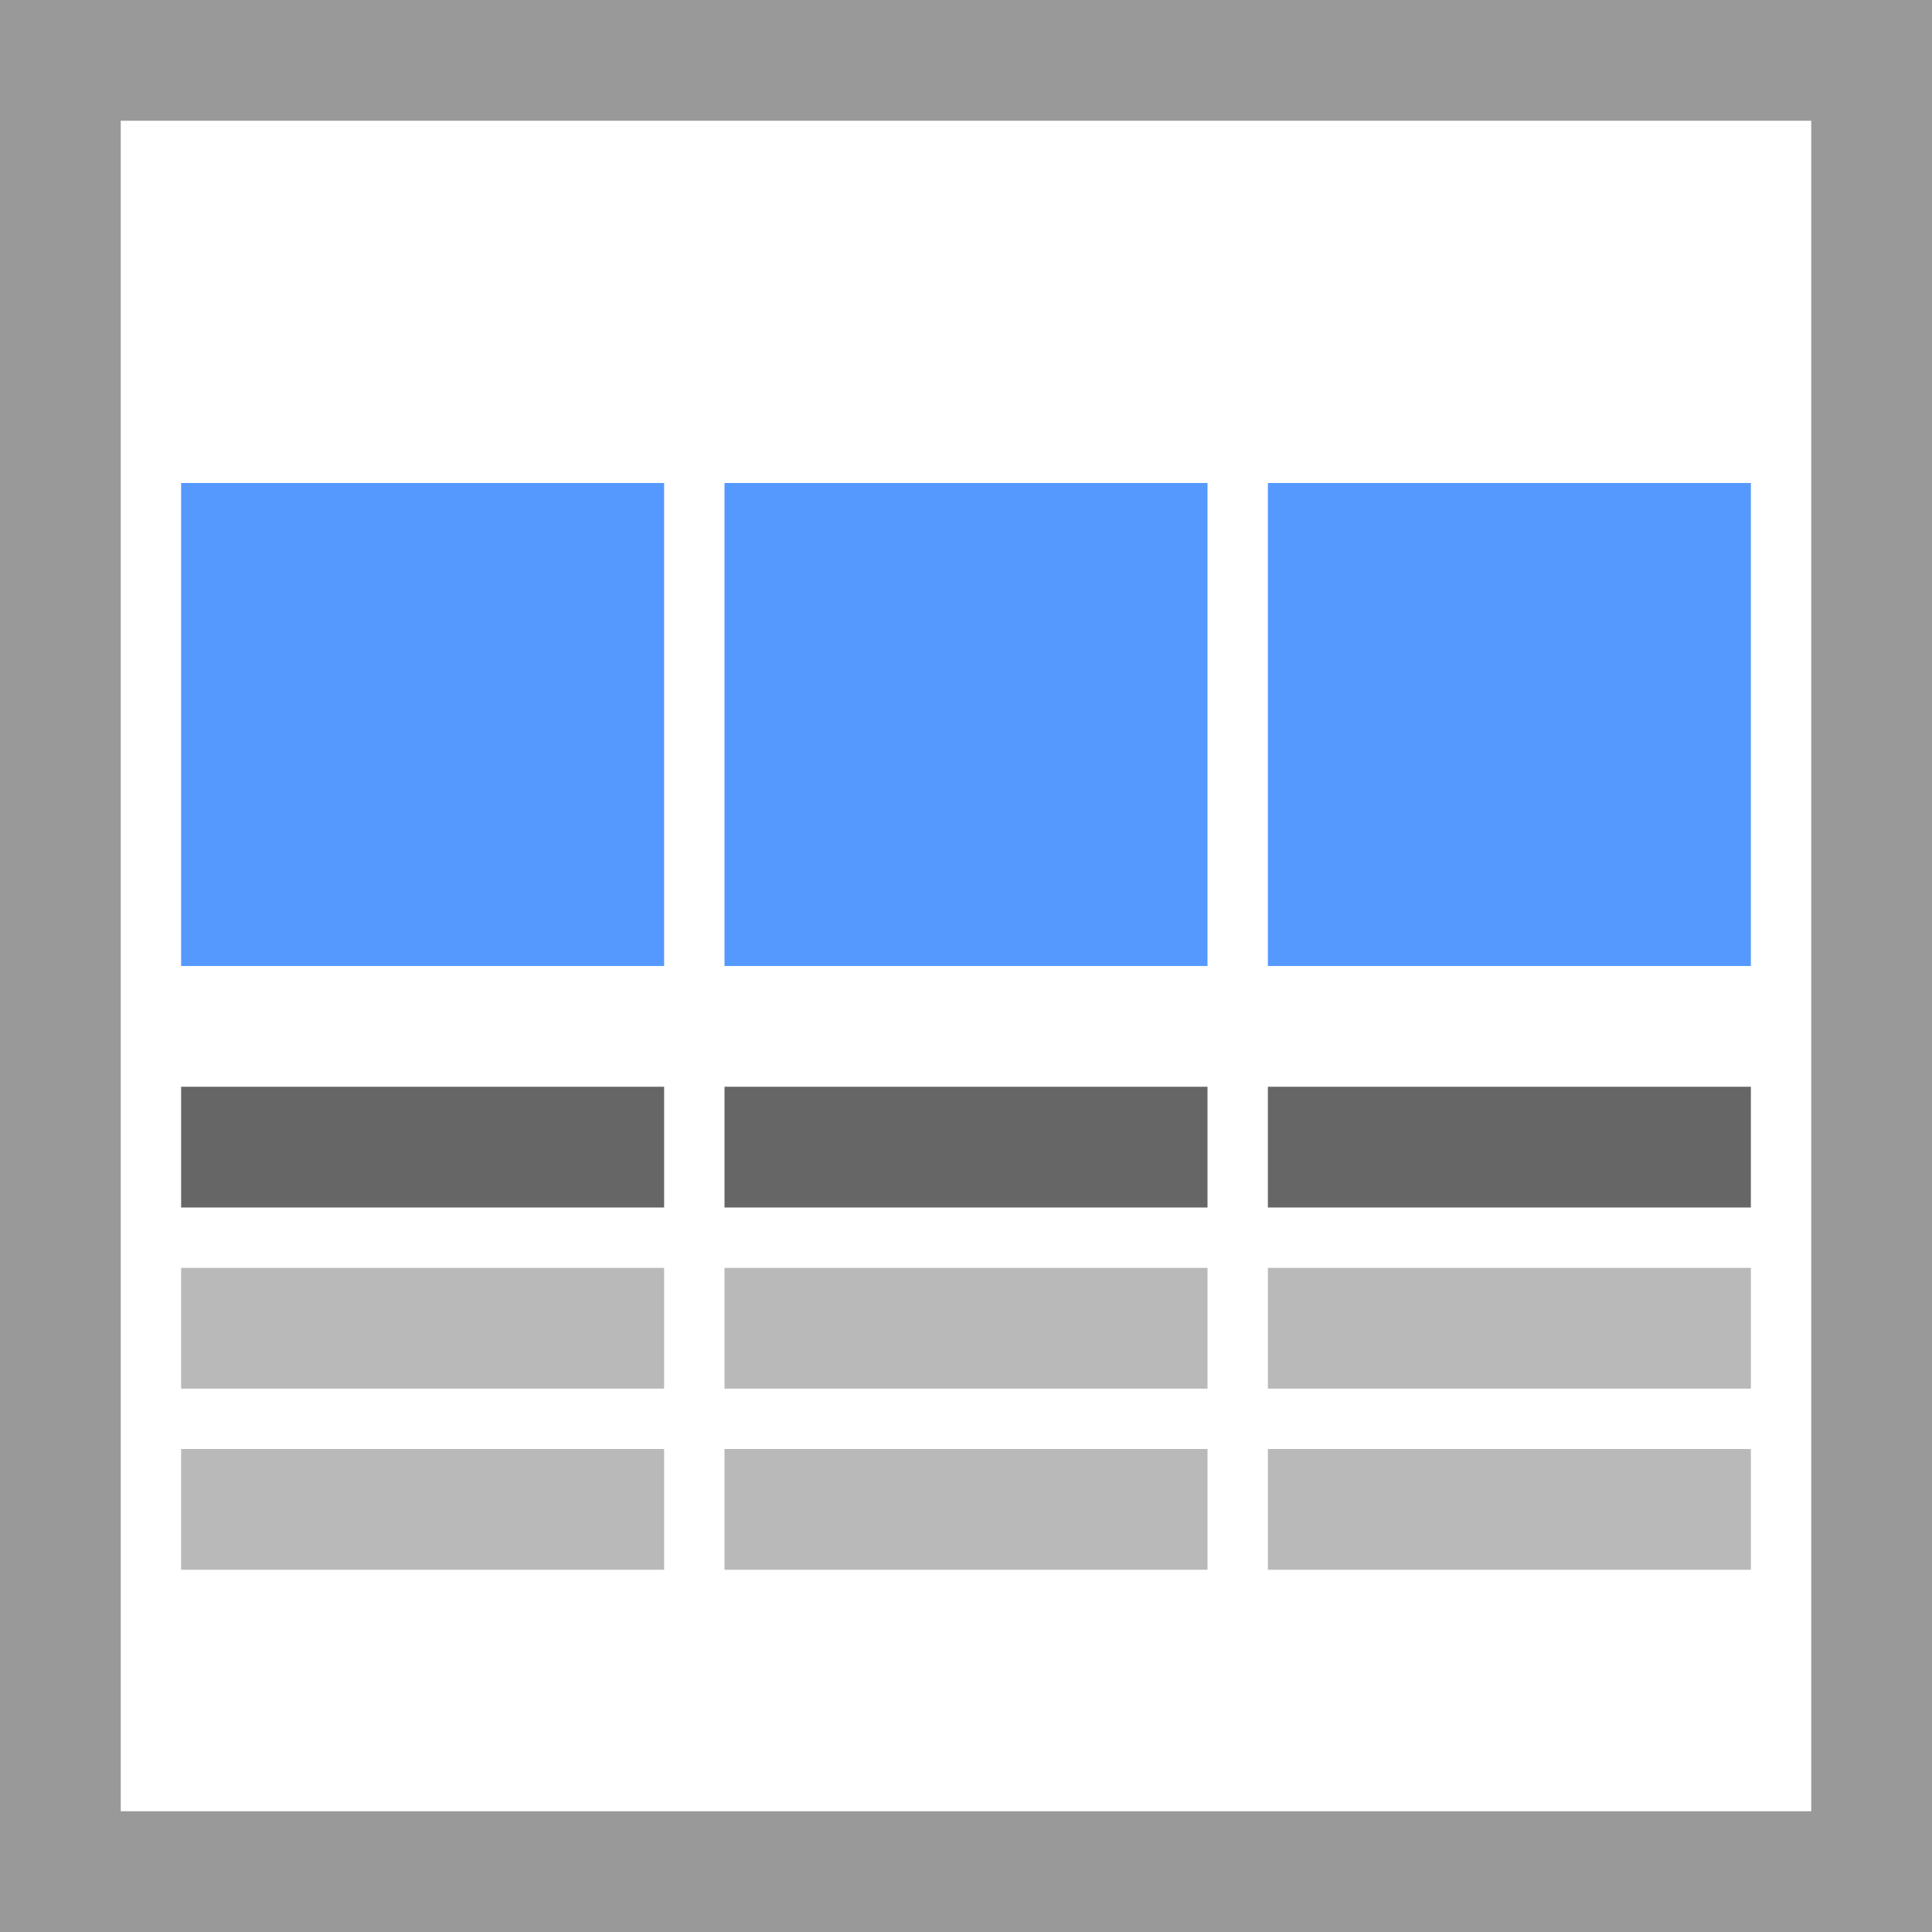
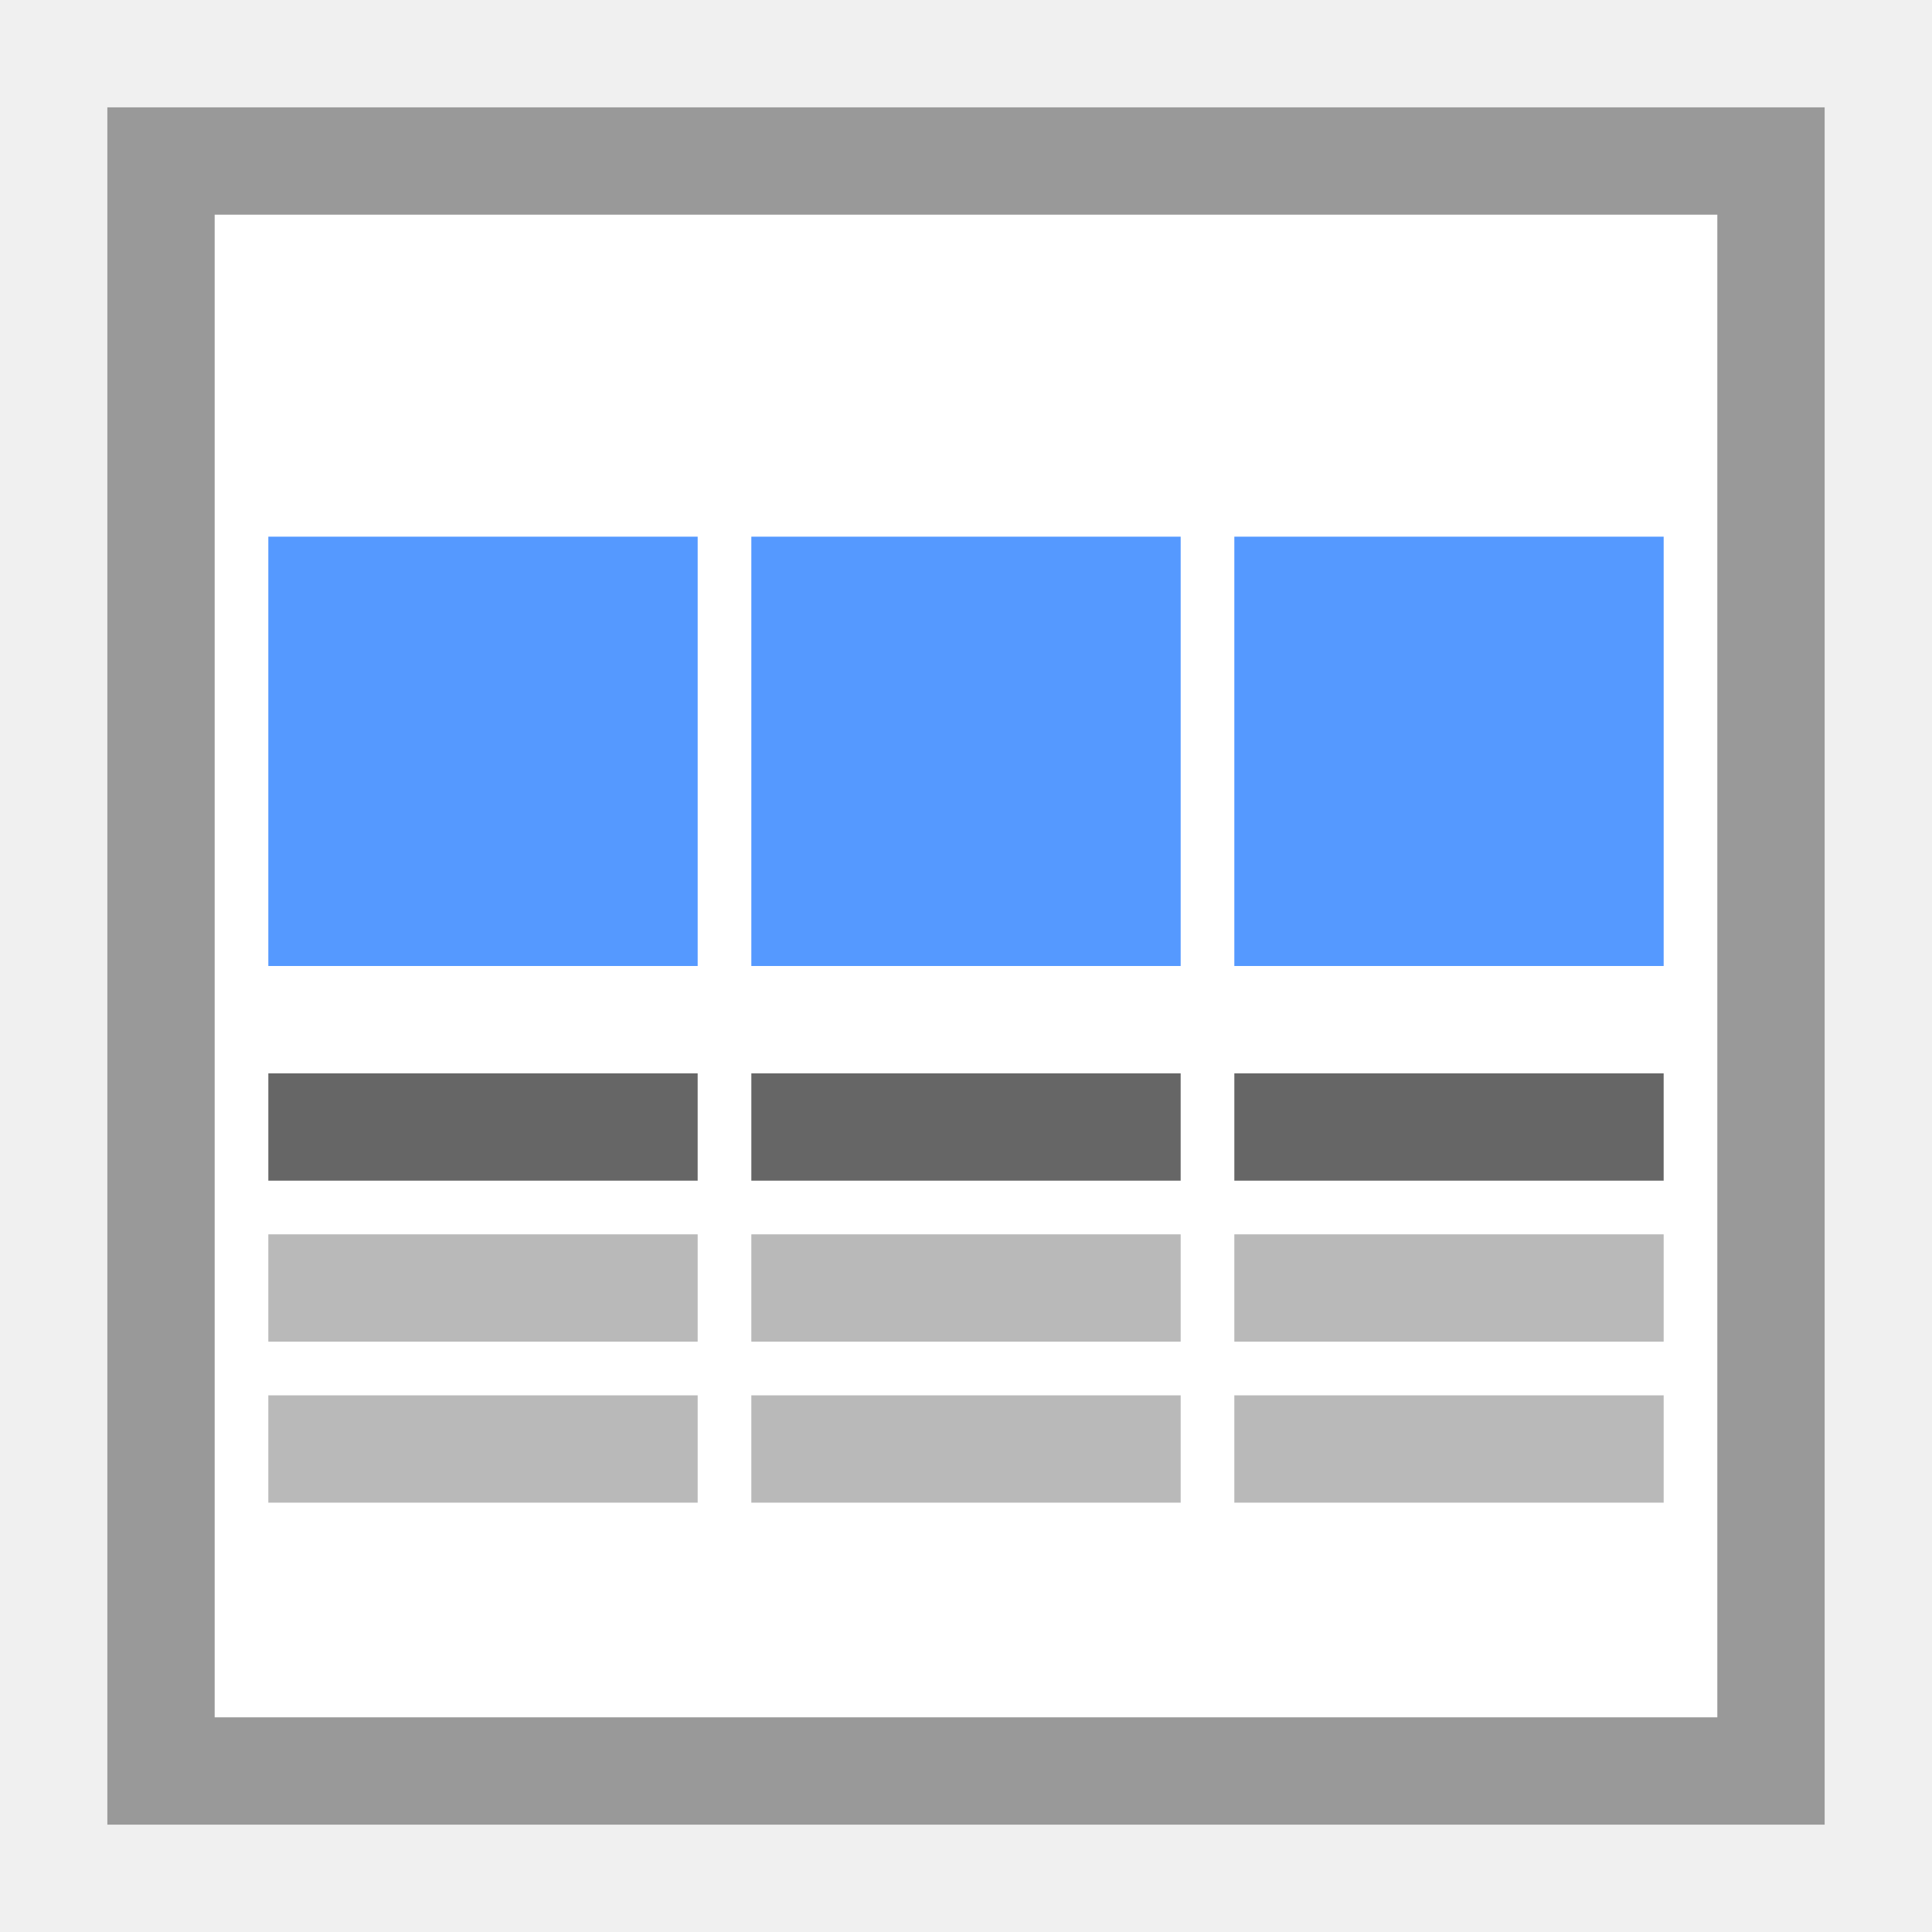
- <svg xmlns="http://www.w3.org/2000/svg" width="32" height="32" viewBox="0 0 32 32">
-   <path fill="#fff" d="M0 0h32v32H0z" />
-   <path fill="#999" d="M0 0v32h32V0H0zm2 2h28v28H2V2z" />
-   <path fill="#59f" d="M11 8v8H3V8h8zm9 0v8h-8V8h8zm9 0v8h-8V8h8z" />
-   <path fill="#666" d="M11 18v2H3v-2h8zm9 0v2h-8v-2h8zm9 0v2h-8v-2h8z" />
-   <path fill="#b9b9b9" d="M11 24v2H3v-2h8zm9 0v2h-8v-2h8zm9 0v2h-8v-2h8zm-18-3v2H3v-2h8zm9 0v2h-8v-2h8zm9 0v2h-8v-2h8z" />
+ <svg xmlns="http://www.w3.org/2000/svg" width="36" height="36" viewBox="0 0 36 36">
+   <g fill="none" fill-rule="nonzero">
+     <path fill="#FFF" d="M2 2h32v32H2z" />
+     <path fill="#999" d="M2 2v32h32V2H2zm2 2h28v28H4V4z" />
+     <path fill="#59F" d="M13 10v8H5v-8h8zm9 0v8h-8v-8h8zm9 0v8h-8v-8h8z" />
+     <path fill="#666" d="M13 20v2H5v-2h8zm9 0v2h-8v-2h8zm9 0v2h-8v-2h8z" />
+     <path fill="#B9B9B9" d="M13 26v2H5v-2h8zm9 0v2h-8v-2h8zm9 0v2h-8v-2h8zm-18-3v2H5v-2h8zm9 0v2h-8v-2h8zm9 0v2h-8v-2h8z" />
+   </g>
</svg>
